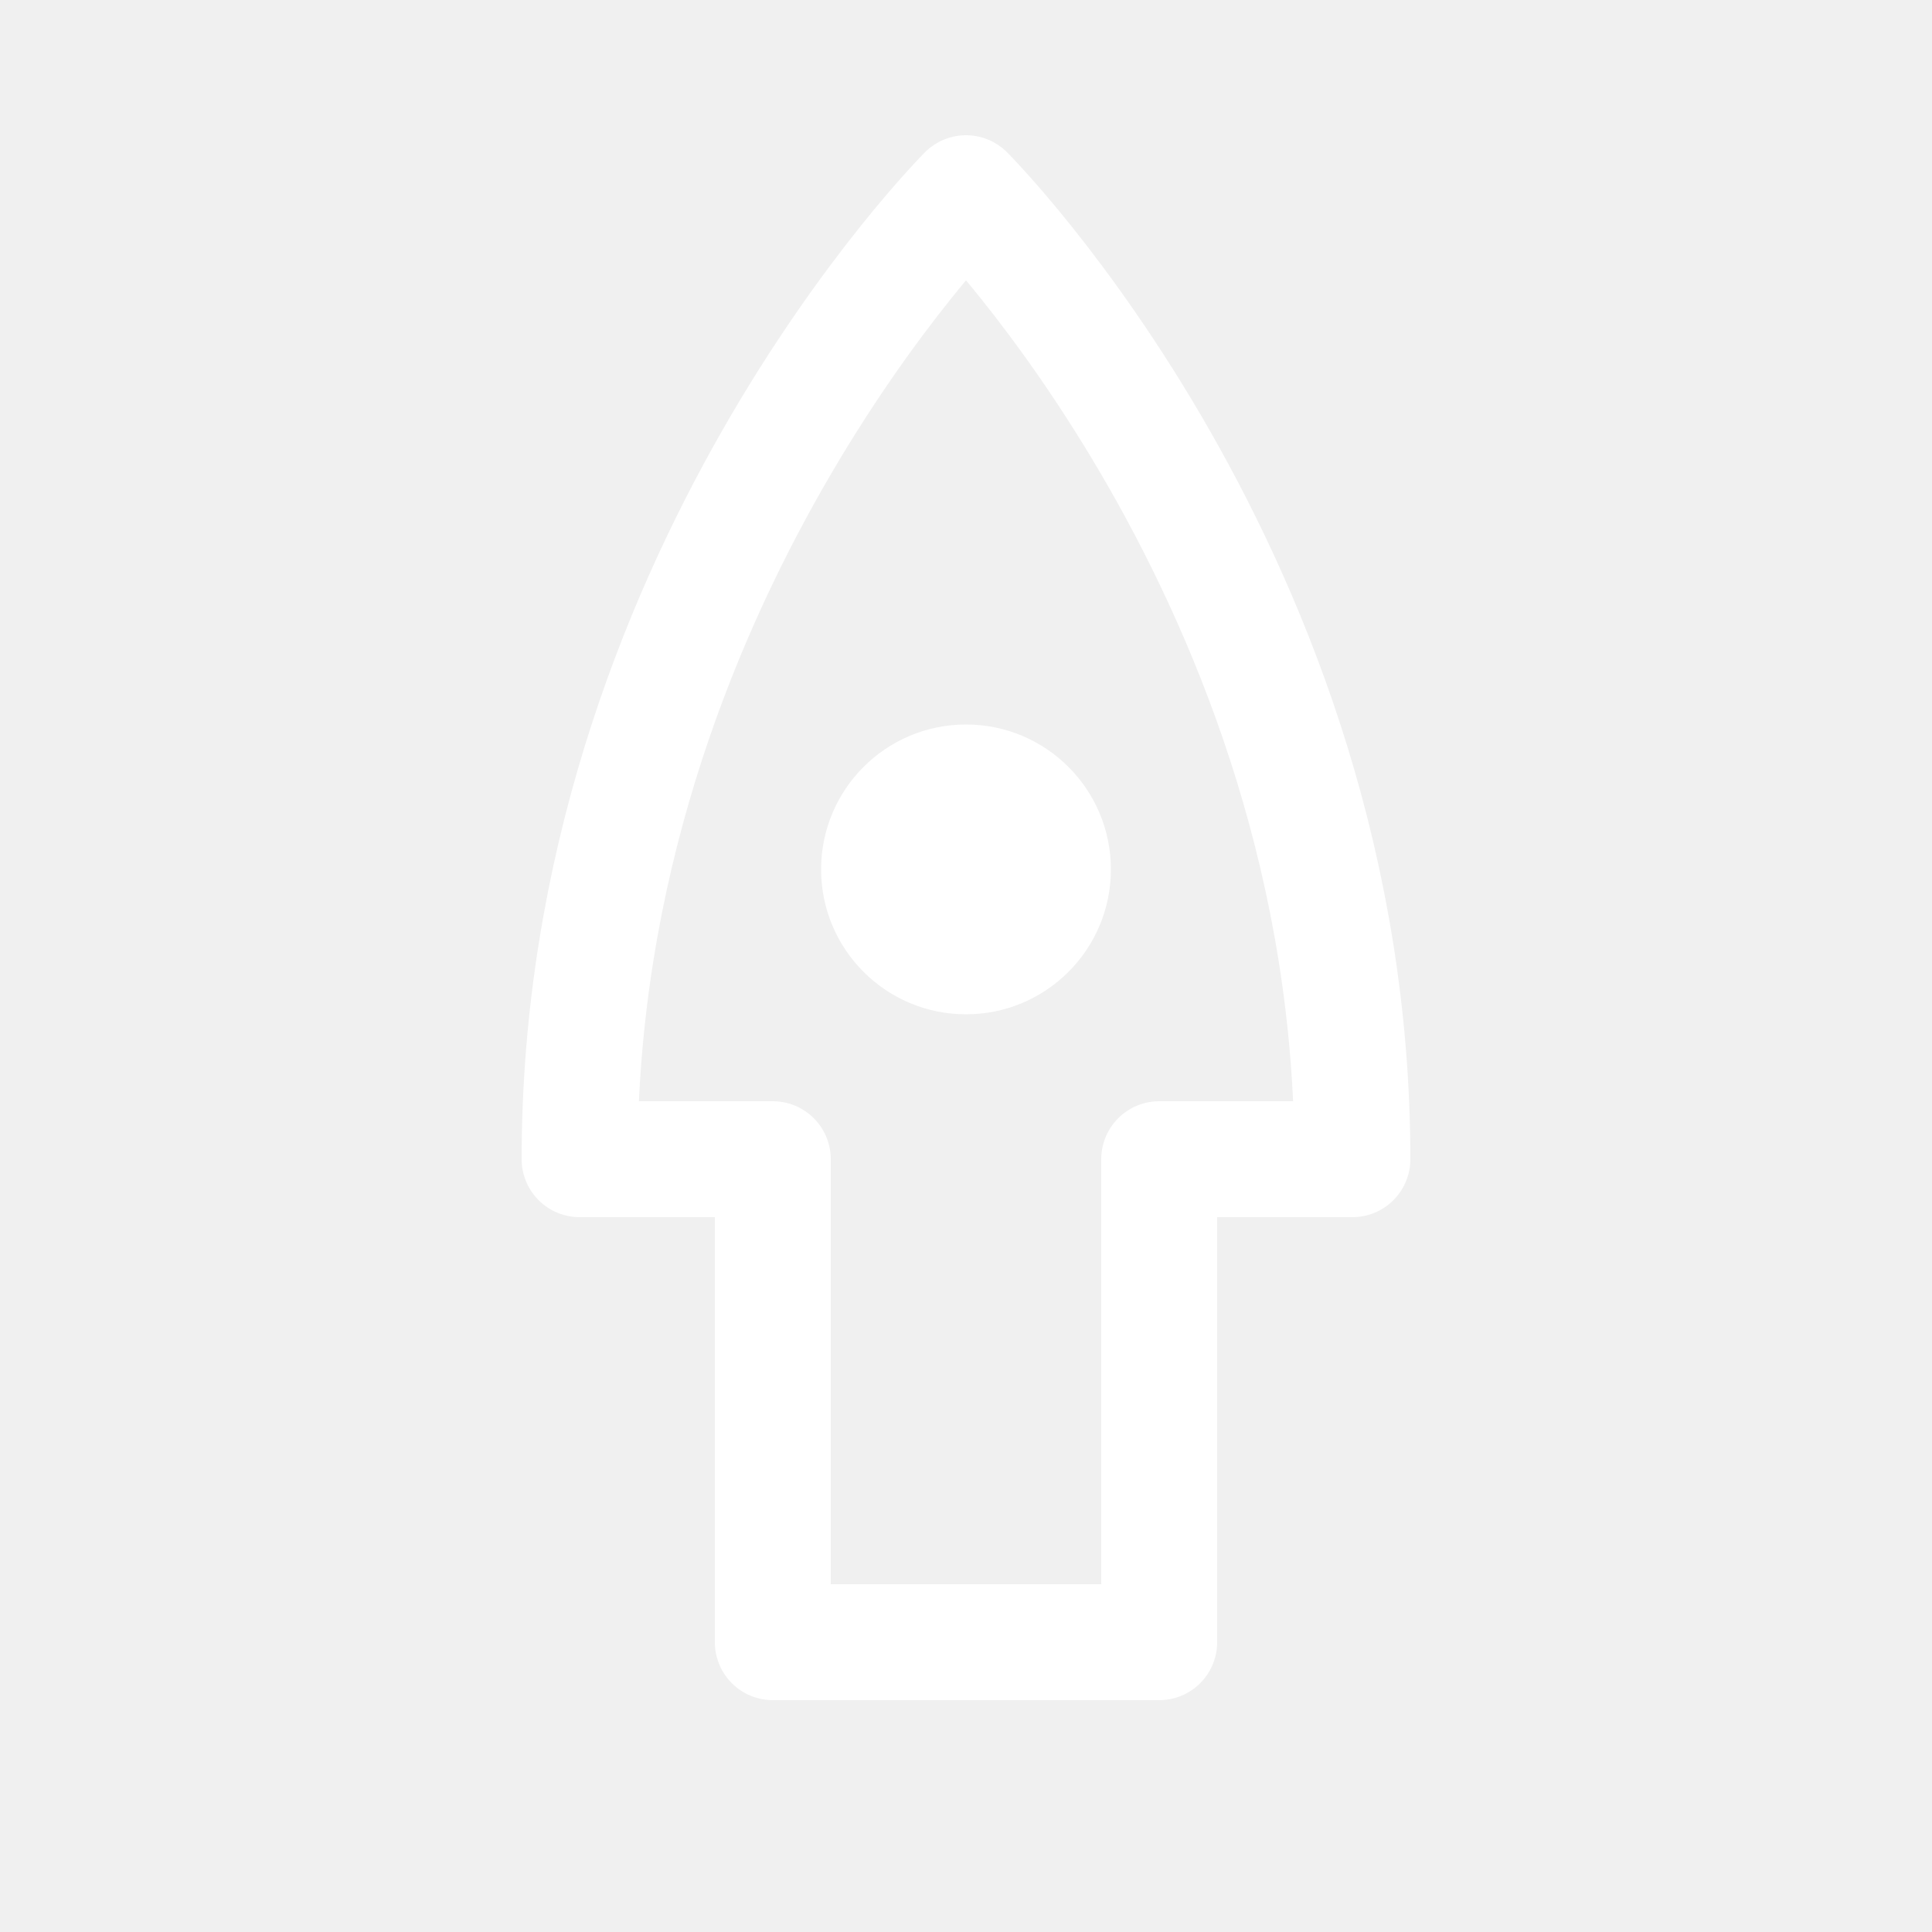
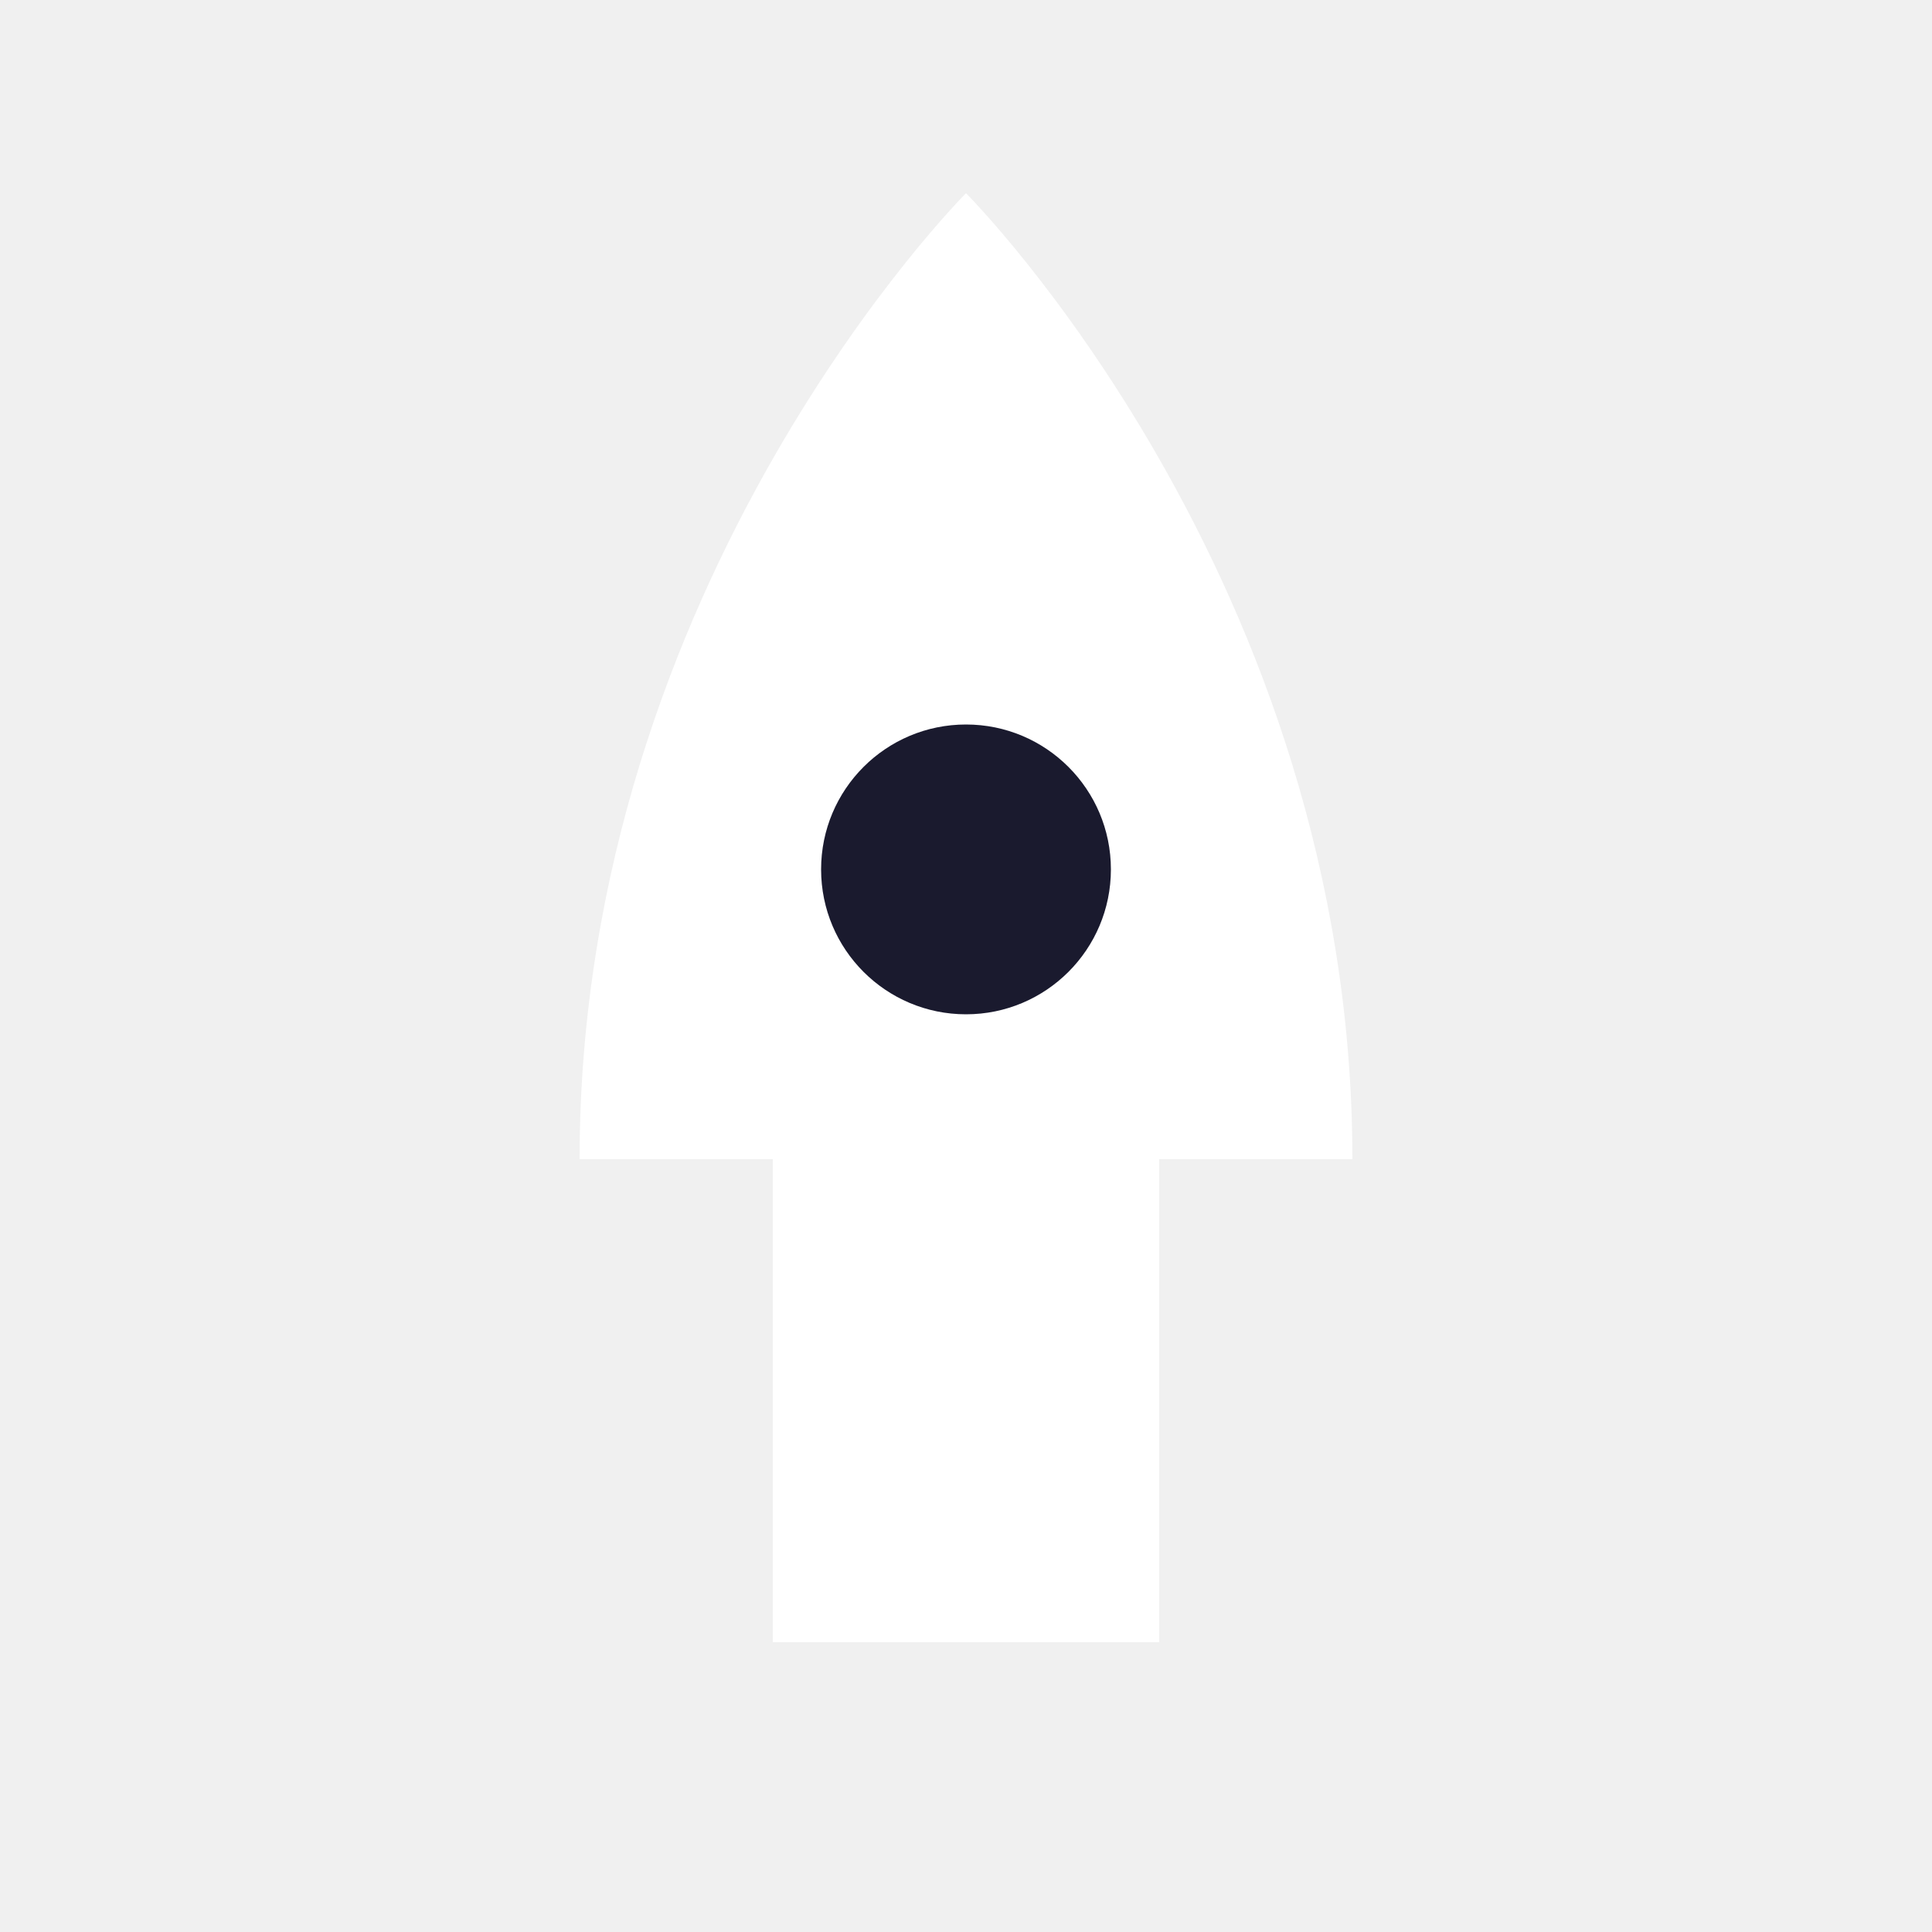
<svg xmlns="http://www.w3.org/2000/svg" viewBox="0 0 20 20" width="20" height="20">
-   <path d="M10 2 C10 2 6 6 6 12 L8 12 L8 17 L12 17 L12 12 L14 12 C14 6 10 2 10 2Z" fill="none" stroke="white" stroke-width="1.2" stroke-linejoin="round" />
-   <circle cx="10" cy="9" r="1.5" fill="white" />
+   <path d="M10 2 C10 2 6 6 6 12 L8 12 L8 17 L12 17 L12 12 L14 12 C14 6 10 2 10 2Z" fill="white" />
+   <circle cx="10" cy="9" r="1.5" fill="#1a1a2e" />
</svg>
